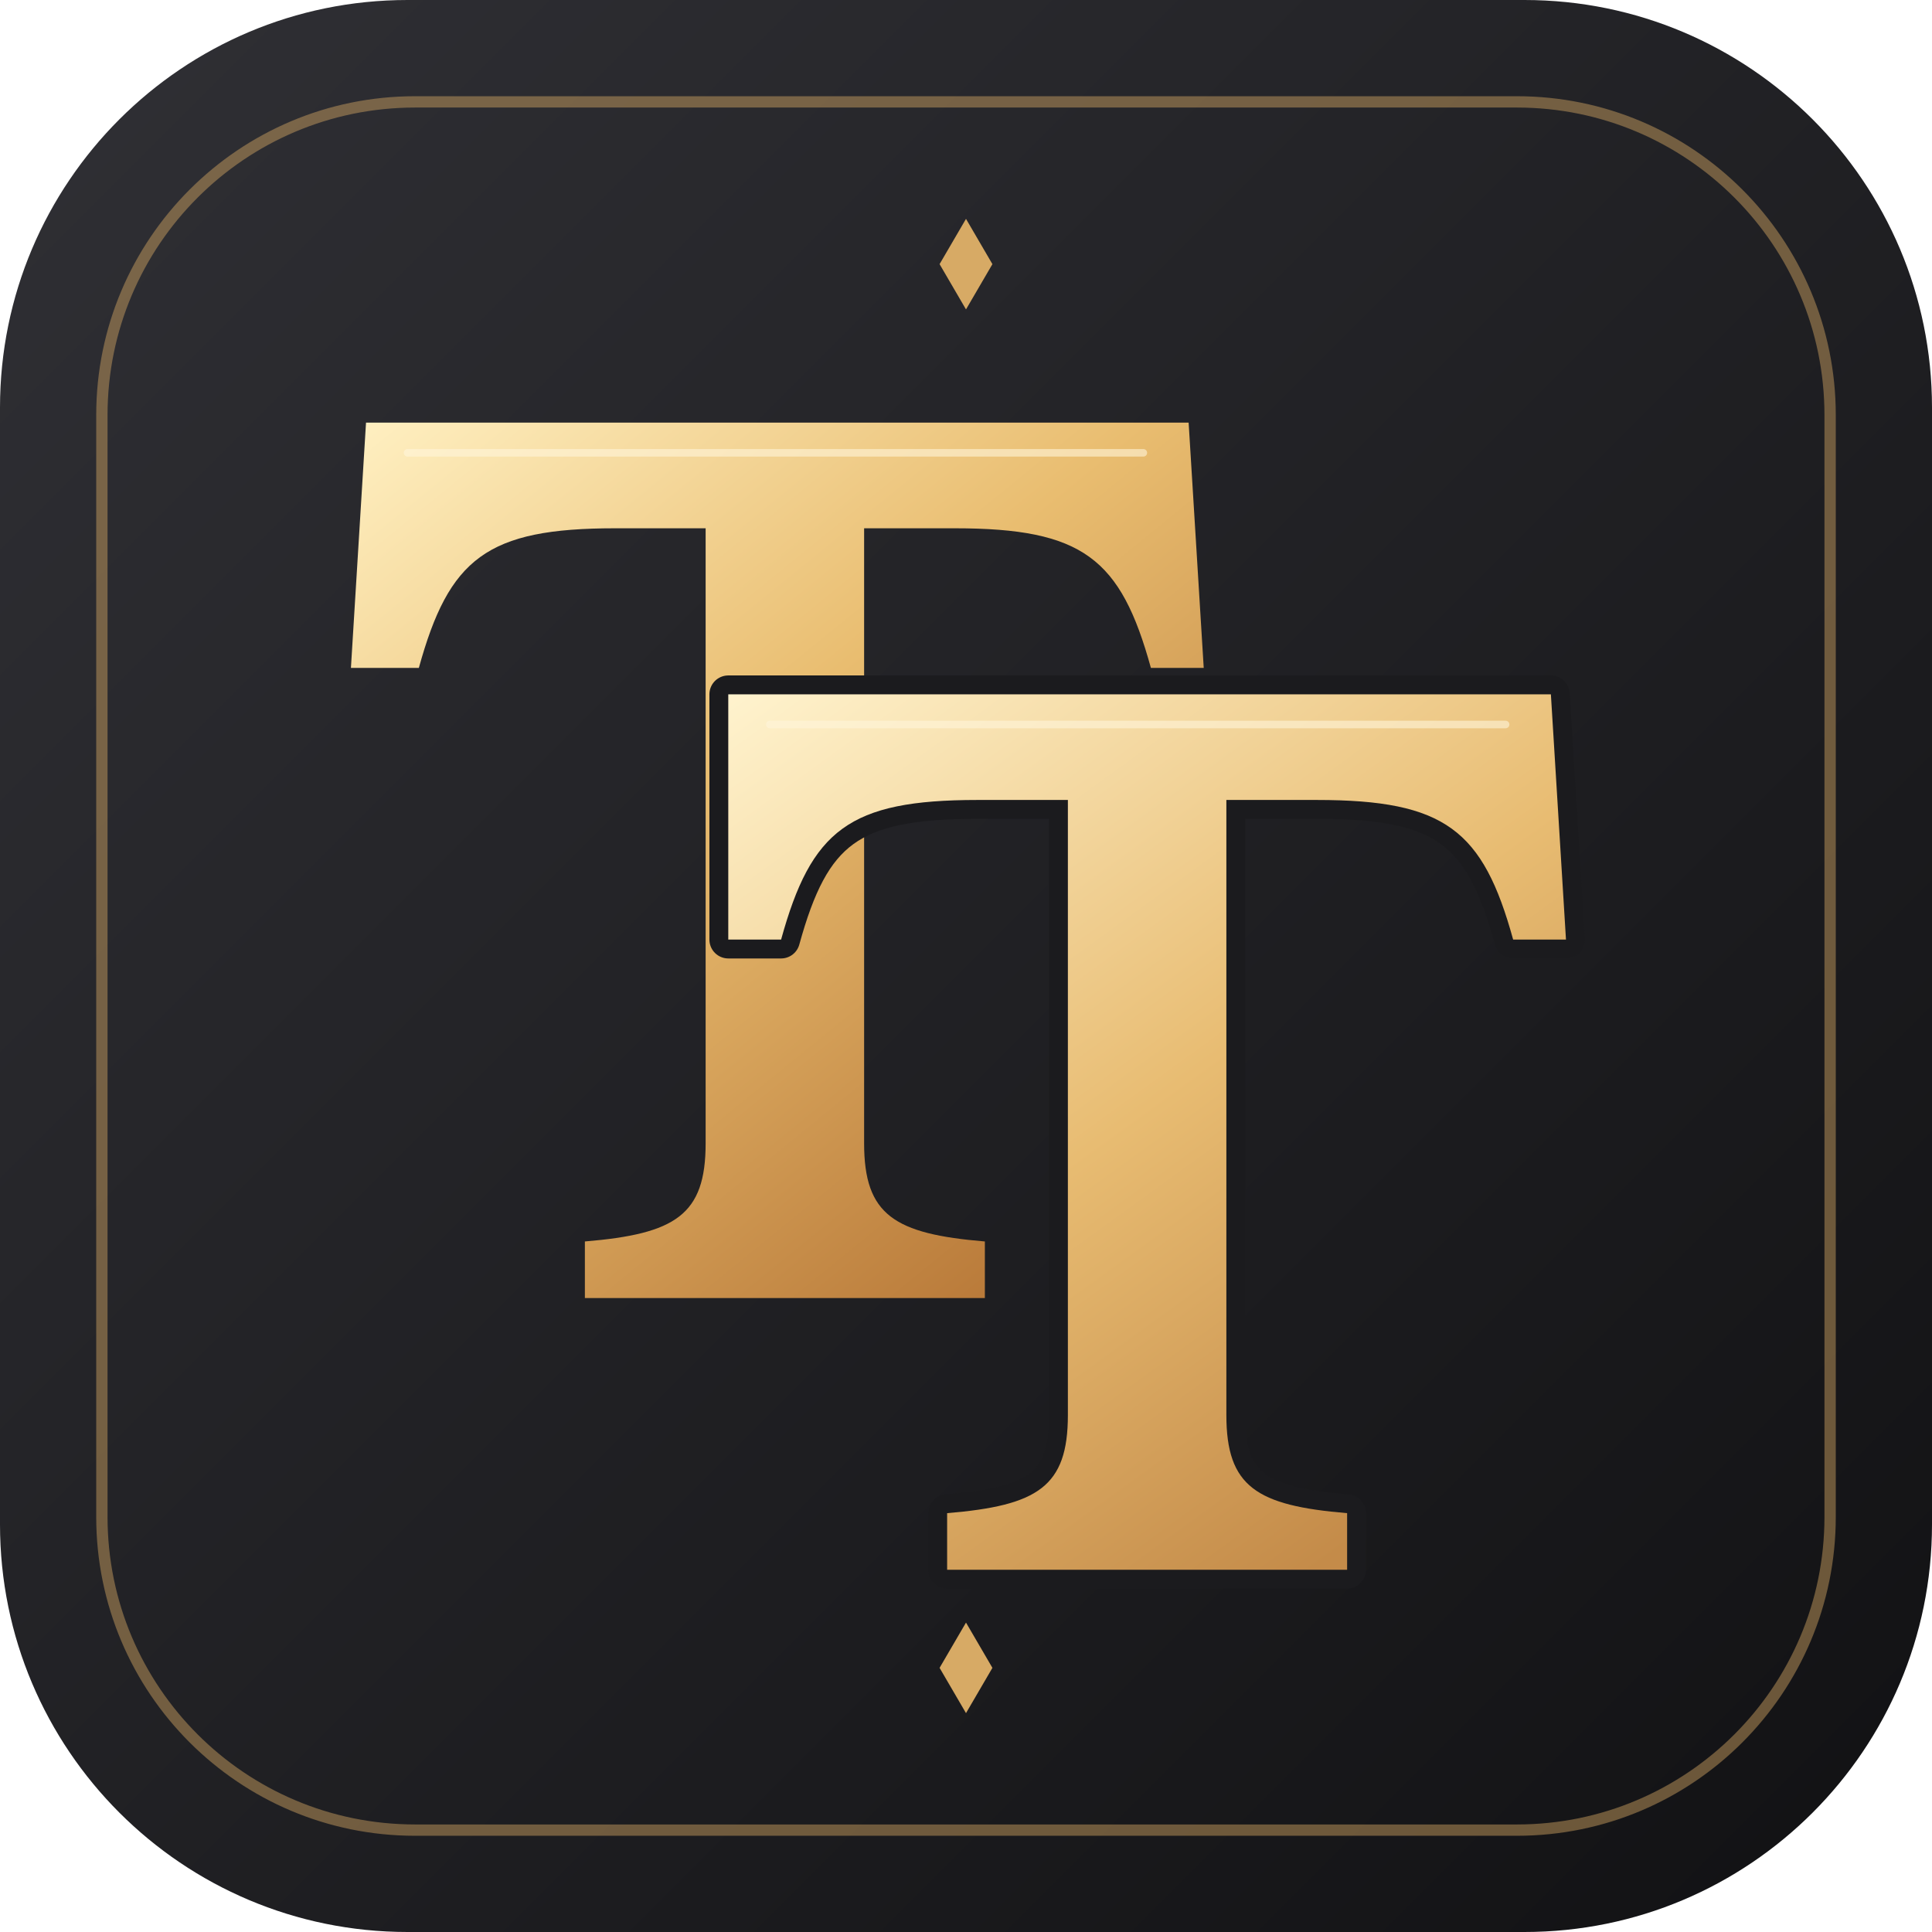
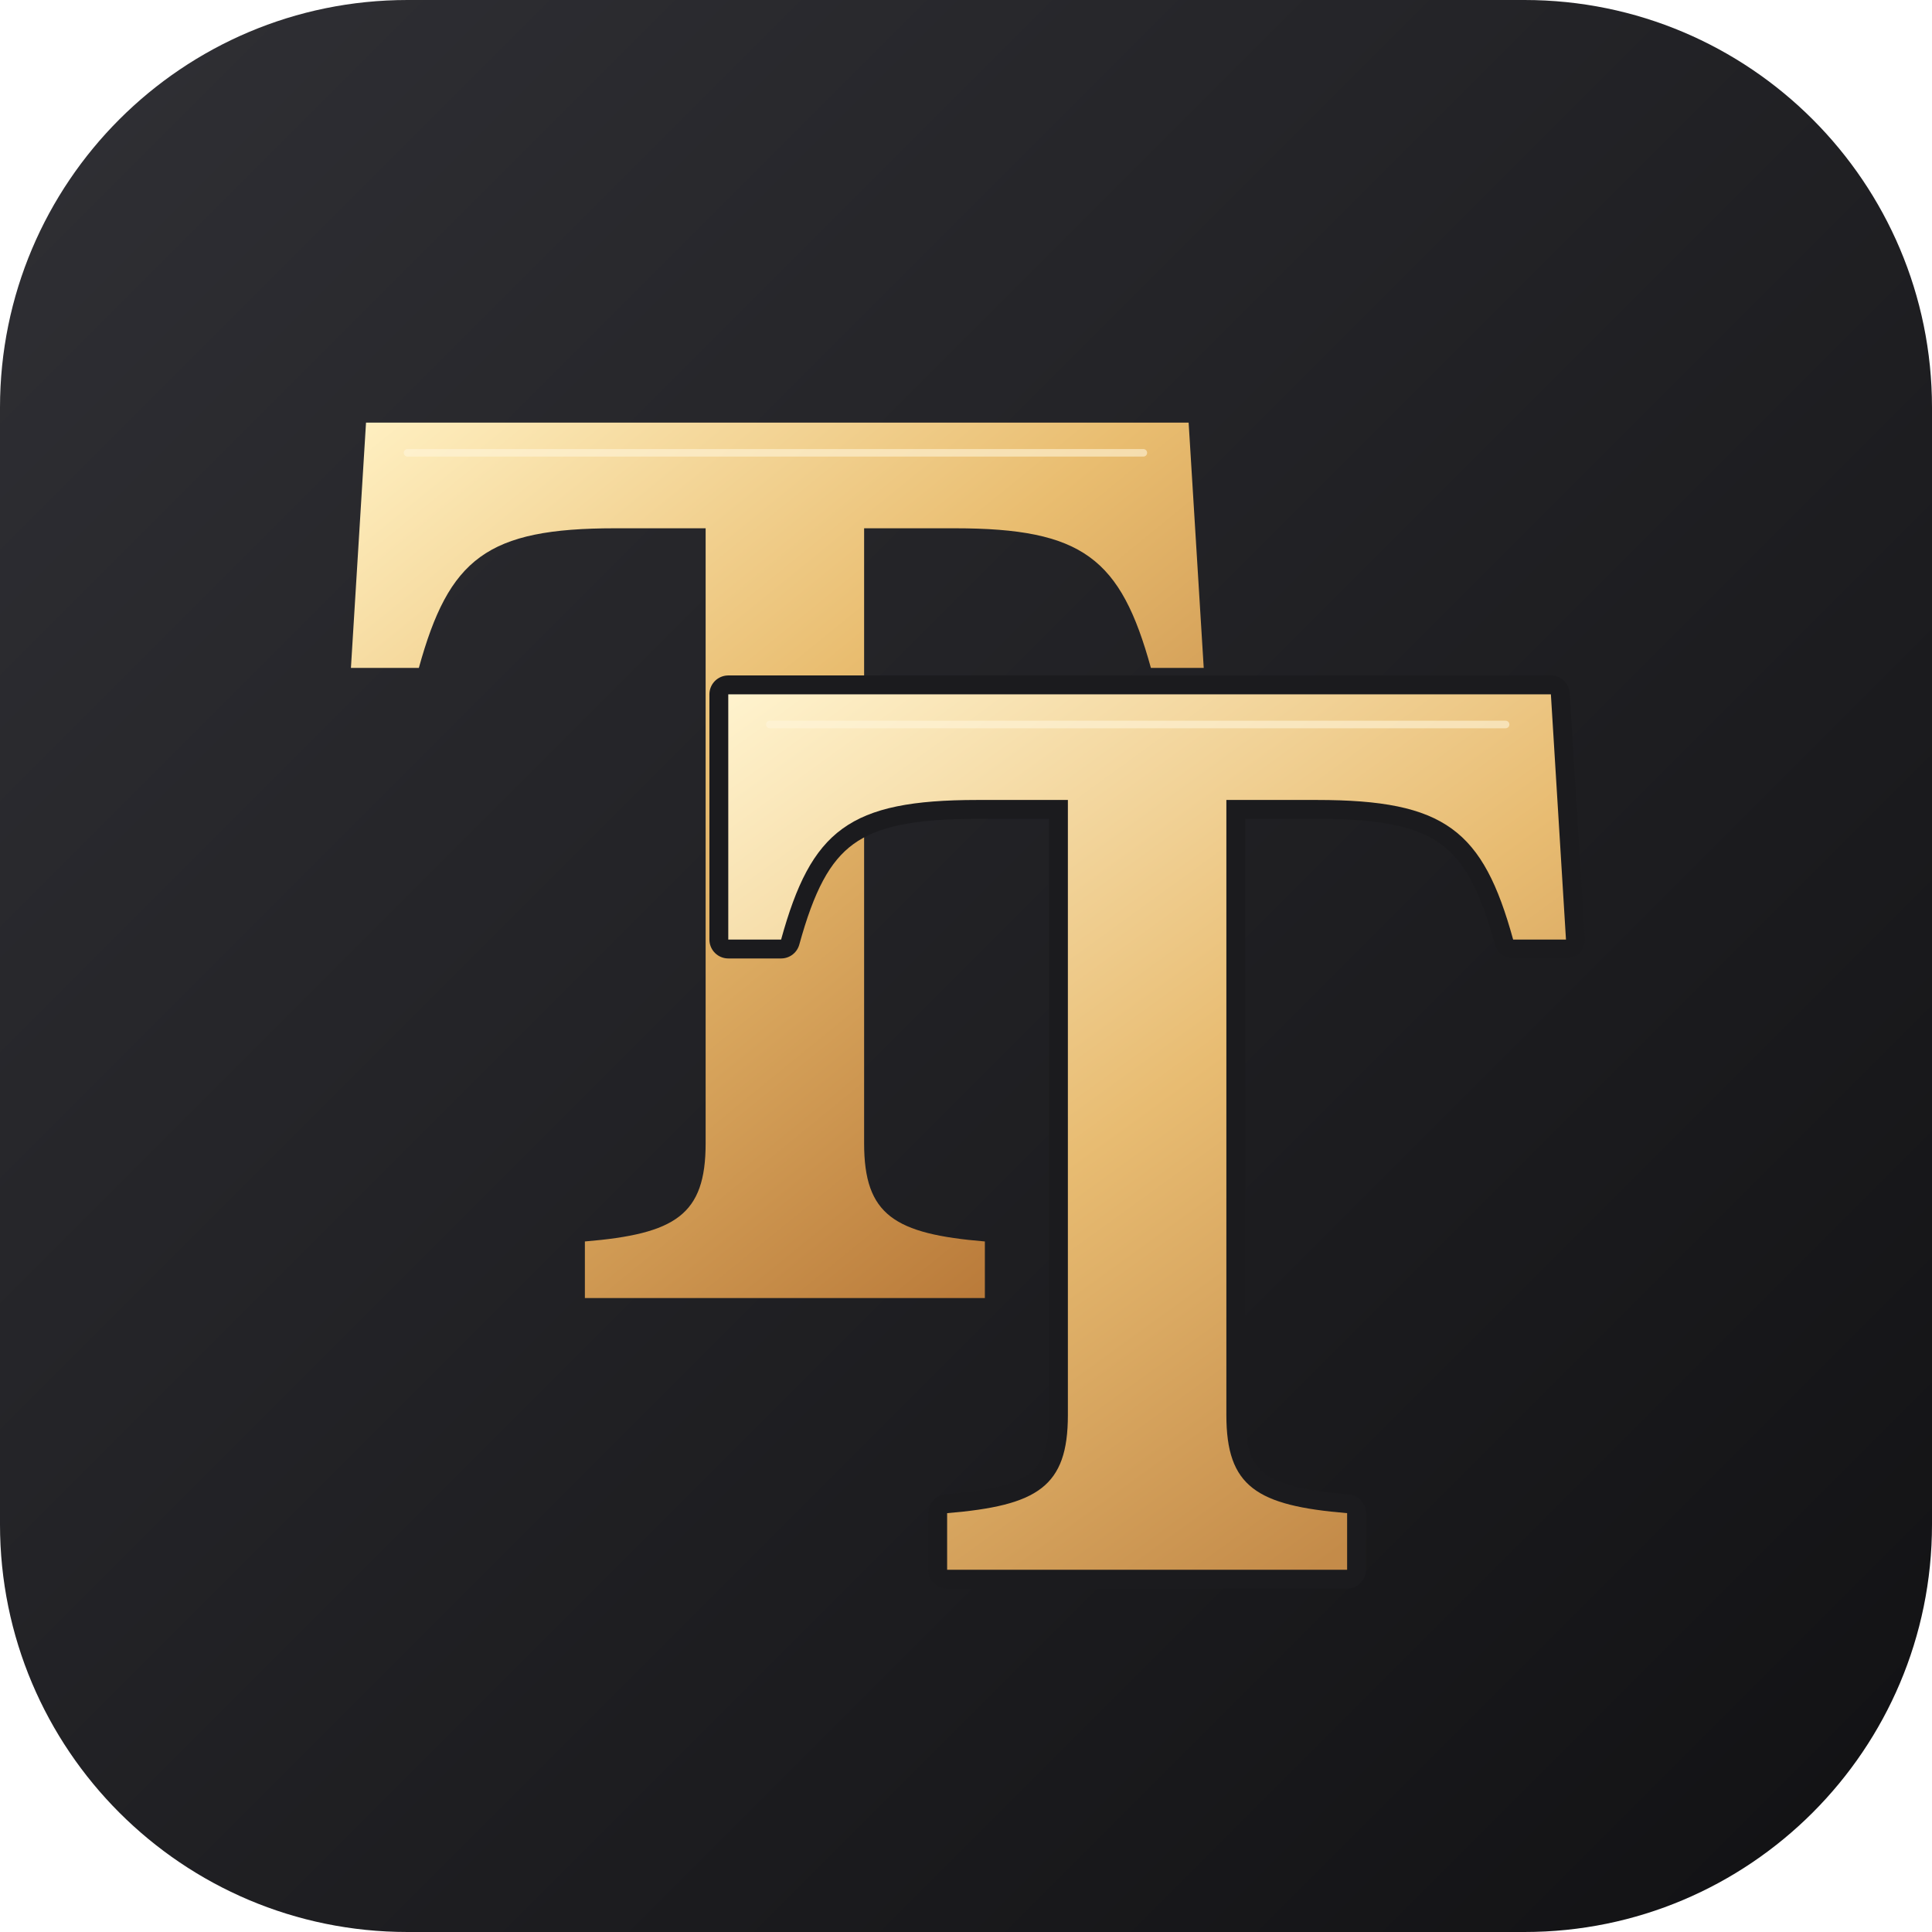
<svg xmlns="http://www.w3.org/2000/svg" viewBox="0 0 512 512" role="img" aria-labelledby="title">
  <defs>
    <linearGradient id="charcoal" x2="1" y2="1">
      <stop stop-color="#303035" />
      <stop offset="1" stop-color="#111113" />
    </linearGradient>
    <linearGradient id="gold" x1="0" y1="0" x2="0.8" y2="1">
      <stop stop-color="#fff0c2" />
      <stop offset="0.45" stop-color="#e9bd70" />
      <stop offset="1" stop-color="#b77737" />
    </linearGradient>
    <linearGradient id="light-gold" x1="0" y1="0" x2="0.7" y2="1">
      <stop stop-color="#fff3ce" />
      <stop offset="0.55" stop-color="#e8bc72" />
      <stop offset="1" stop-color="#c48b49" />
    </linearGradient>
  </defs>
  <rect width="512" height="512" rx="108" fill="url(#charcoal)" />
-   <rect x="27" y="27" width="458" height="458" rx="83" fill="none" stroke="#d7aa65" stroke-opacity="0.45" stroke-width="3" />
-   <path d="m256 58 7 12-7 12-7-12Zm0 372 7 12-7 12-7-12Z" fill="#d7aa65" />
  <path d="M97 112h218l4 65h-14c-8-29-18-37-52-37h-24v163c0 19 8 24 32 26v15H155v-15c24-2 32-7 32-26V140h-24c-34 0-44 8-52 37H93Z" fill="url(#gold)" />
  <path d="M193 184h218l4 65h-14c-8-29-18-37-52-37h-24v163c0 19 8 24 32 26v15H251v-15c24-2 32-7 32-26V212h-24c-34 0-44 8-52 37h-14Z" fill="url(#light-gold)" stroke="#1b1b1e" stroke-width="10" stroke-linejoin="round" paint-order="stroke" />
  <path d="M108 120h195M204 192h195" fill="none" stroke="#fff5da" stroke-opacity="0.6" stroke-width="2" stroke-linecap="round" />
</svg>
